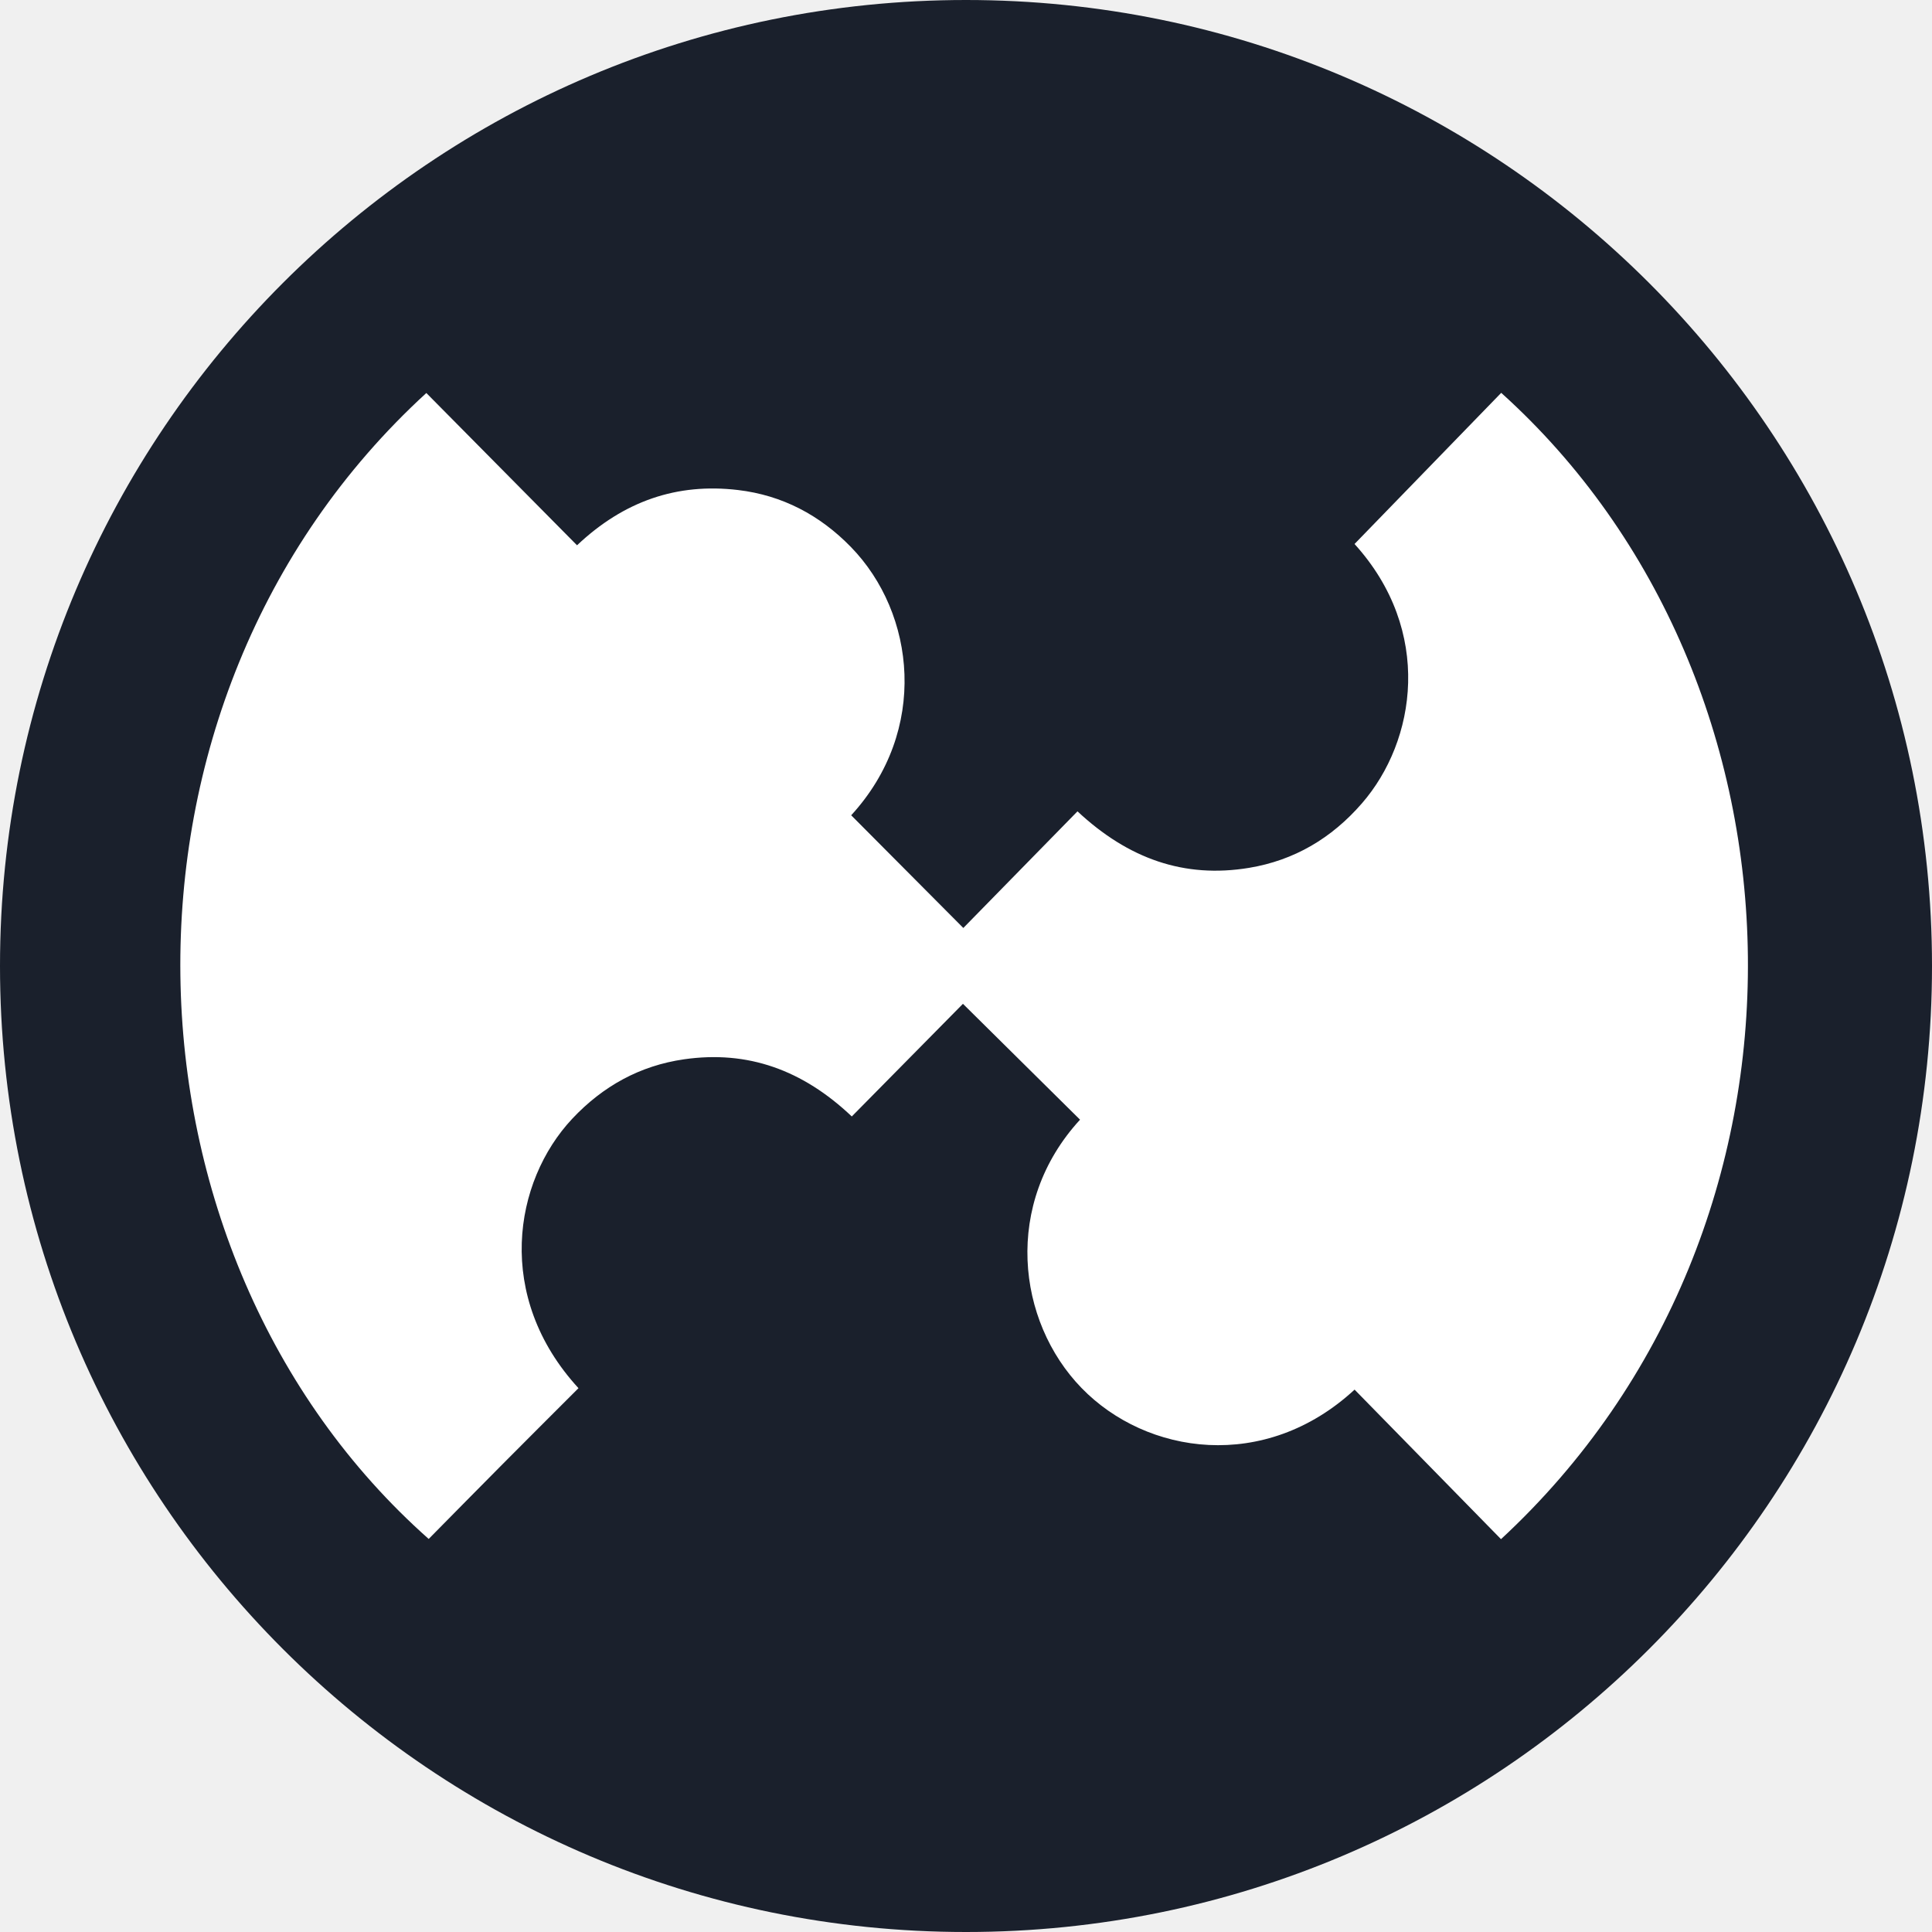
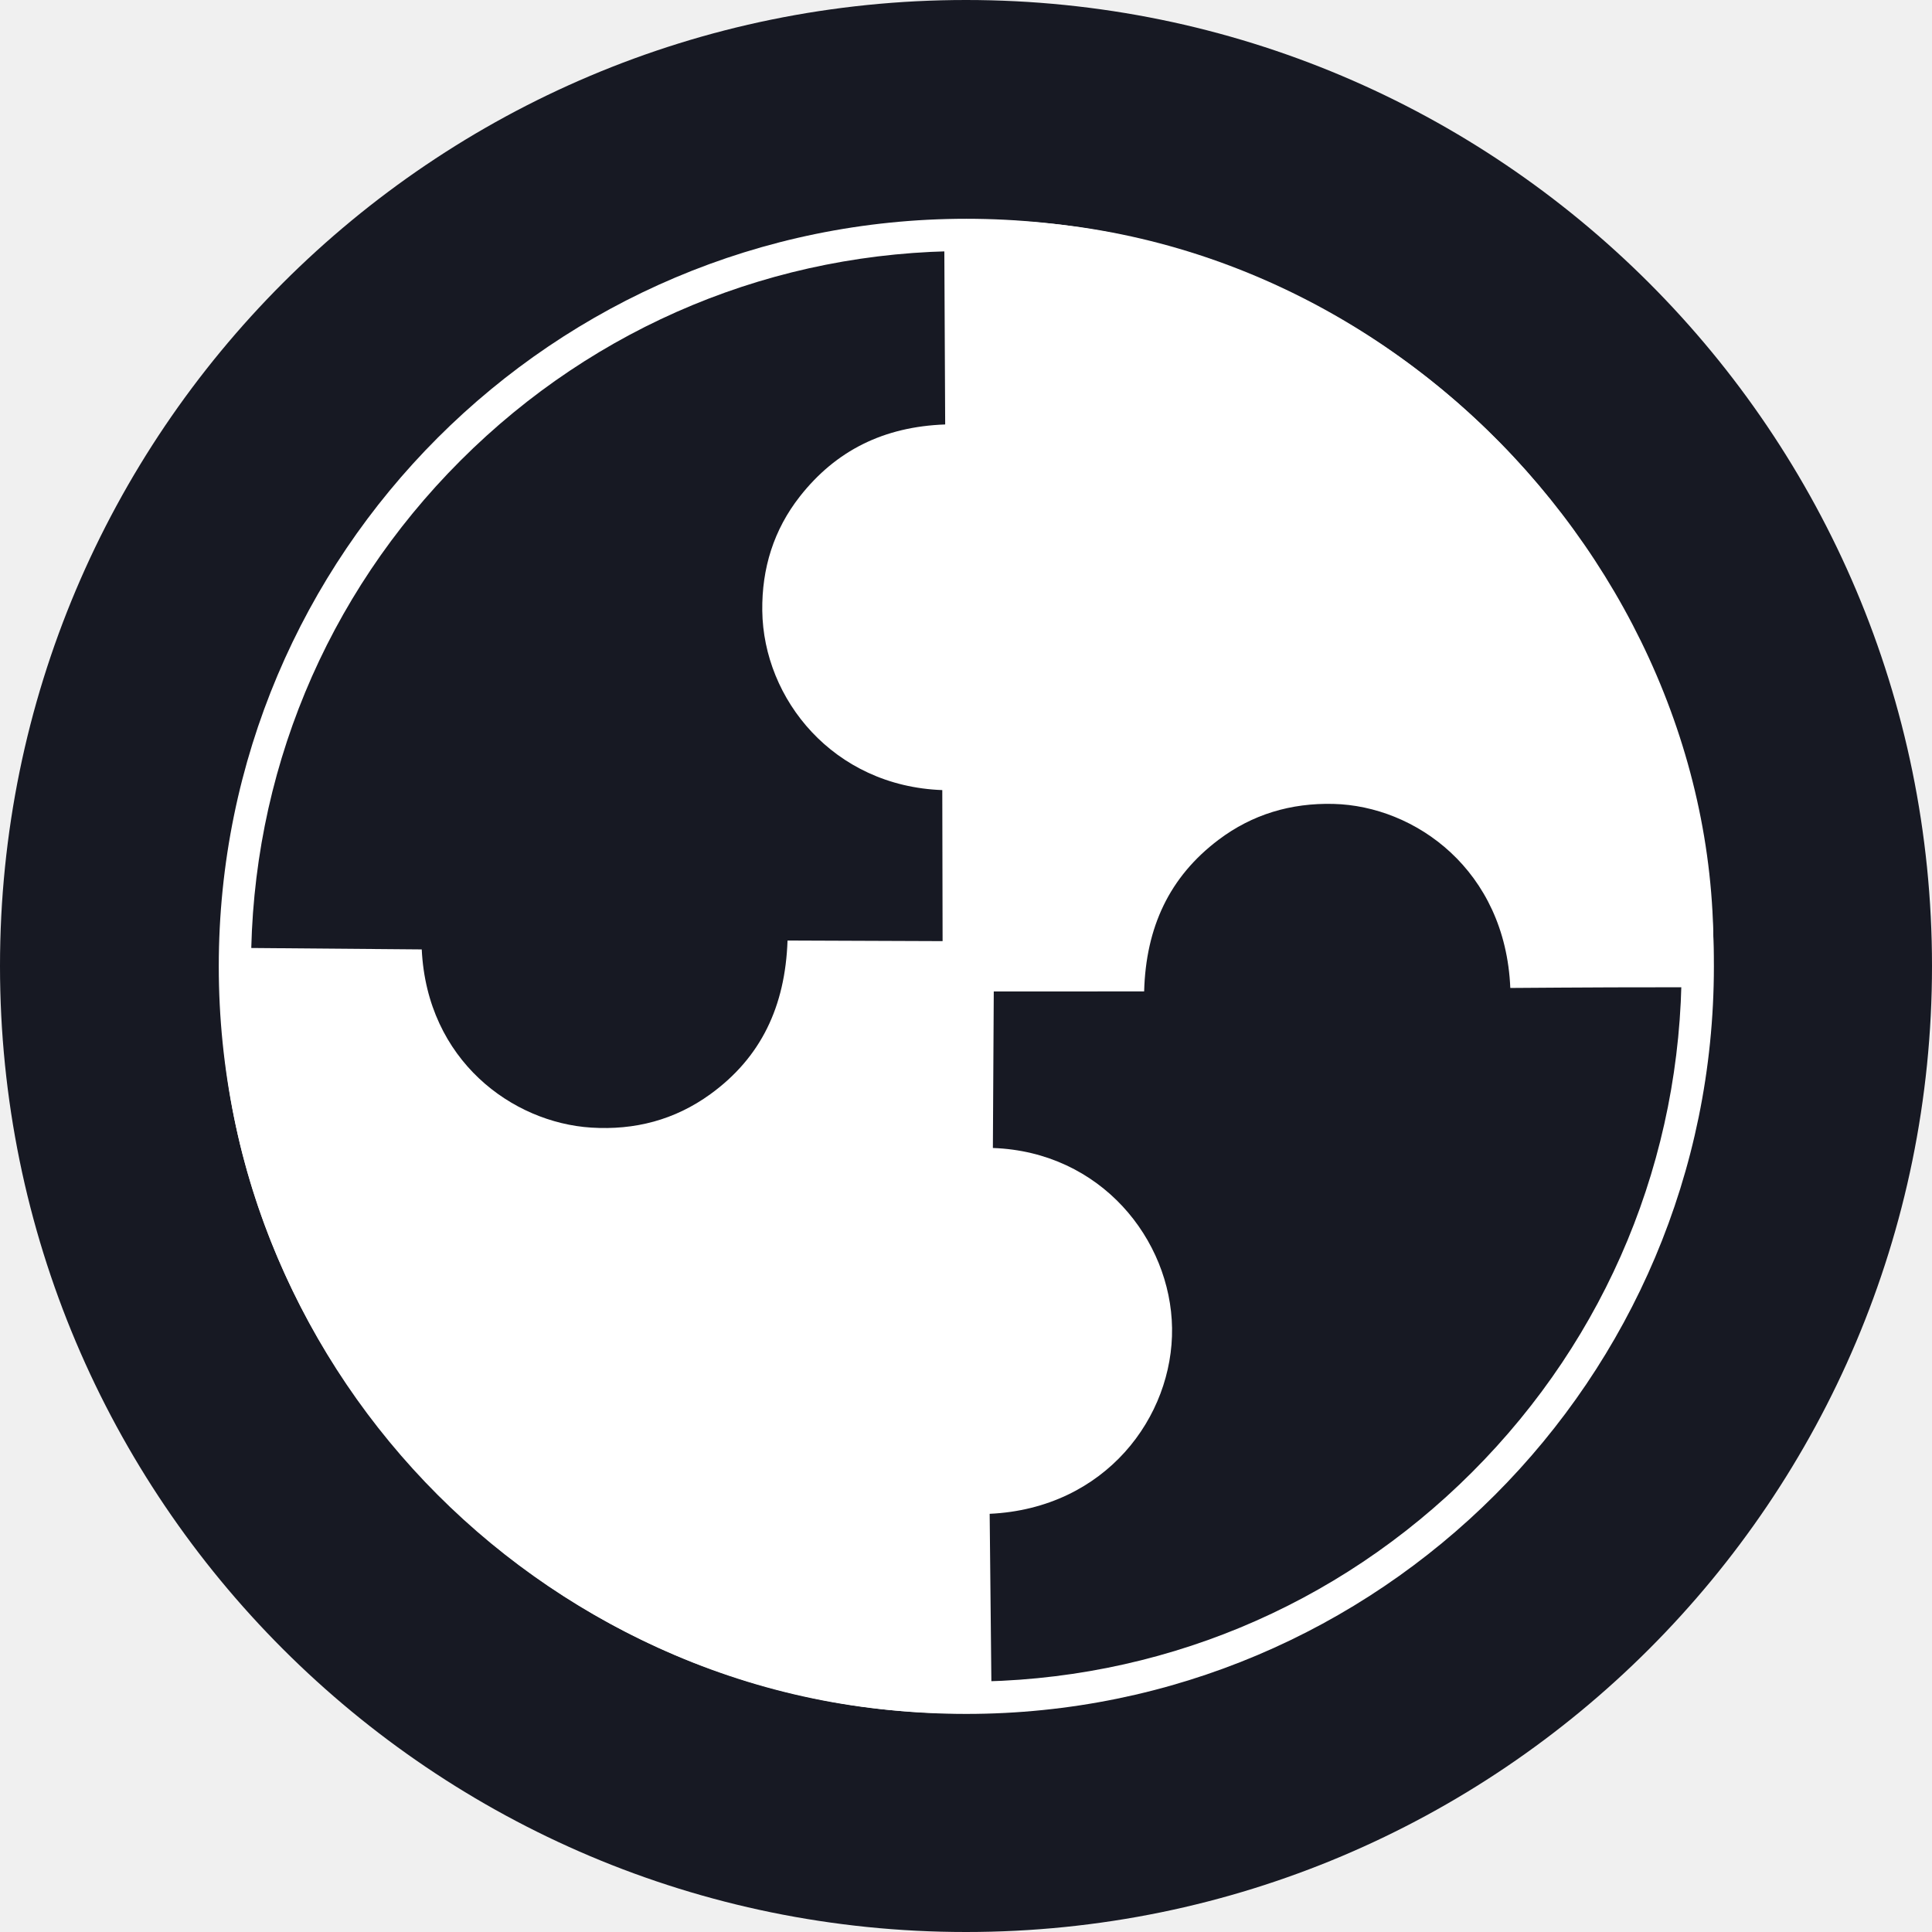
- <svg xmlns="http://www.w3.org/2000/svg" width="300" height="300" viewBox="0 0 300 300" fill="none">
-   <circle cx="150" cy="150" r="150" fill="#1A202C" />
-   <path d="M210.331 84.471C218.007 76.558 225.557 68.779 233.108 61C282.857 105.835 285.515 190.443 233.075 239C225.499 231.263 217.907 223.517 210.339 215.78C196.417 228.645 178.026 225.918 167.934 215.52C157.874 205.148 155.731 186.897 167.709 173.864C161.662 167.875 155.606 161.895 149.526 155.872C144.085 161.384 138.245 167.306 132.265 173.363C124.639 166.135 116.116 163.066 106.215 164.488C99.37 165.475 93.622 168.653 88.87 173.705C79.708 183.467 76.784 201.359 89.826 215.554C85.93 219.452 82.001 223.366 78.105 227.289C74.25 231.171 70.404 235.077 66.567 238.967C16.685 194.759 13.752 109.063 66.201 61.025C73.96 68.863 81.718 76.709 89.601 84.672C96.894 77.788 105.143 74.969 114.596 76.09C121.457 76.901 127.289 79.971 132.123 84.931C142.183 95.253 144.235 113.446 132.173 126.596C138.004 132.451 143.827 138.306 149.584 144.095C155.382 138.172 161.272 132.158 167.311 125.985C175.194 133.346 183.882 136.424 193.95 134.76C200.969 133.597 206.768 130.159 211.453 124.772C219.925 115.052 222.559 97.947 210.331 84.471Z" fill="white" />
+ <svg xmlns="http://www.w3.org/2000/svg" width="838" height="838" viewBox="0 0 838 838" fill="none">
+   <rect width="838" height="838" rx="419" fill="#171923" />
+   <path d="M182.929 411.806C153.68 411.562 124.897 411.325 96.129 411.08C86.856 588.651 240.599 751.388 430.143 742.847C429.85 714.107 429.557 685.332 429.264 656.612C479.537 654.289 508.947 614.461 508.375 576.015C507.81 537.68 477.583 499.59 430.659 497.936C430.785 475.343 430.91 452.764 431.043 430.038C451.613 430.031 473.669 430.031 496.269 430.024C497.022 402.135 507.265 380.309 528.526 364.268C543.221 353.181 559.98 348.241 578.373 348.694C613.889 349.573 652.942 377.414 655.091 428.524C669.73 428.433 684.425 428.308 699.126 428.266C713.653 428.217 728.188 428.245 742.68 428.238C753.383 251.595 598.12 86.284 409.538 95.829C409.678 125.1 409.831 154.37 409.971 184.109C383.373 185.058 362.587 195.398 346.943 215.326C335.584 229.797 330.406 246.536 330.636 264.929C331.111 303.18 361.407 340.97 408.715 342.701C408.757 364.638 408.806 386.547 408.847 408.213C386.861 408.122 364.526 408.038 341.591 407.954C340.6 436.576 330.064 458.716 308.043 474.652C292.693 485.754 275.361 490.289 256.438 489.096C222.297 486.94 185.253 460.035 182.929 411.806Z" fill="white" />
+   <path d="M419.143 108.884C502.022 108.884 579.933 141.155 638.53 199.759C697.127 258.356 729.405 336.274 729.405 419.146C729.405 502.018 697.134 579.936 638.53 638.54C579.933 697.145 502.022 729.416 419.143 729.416C336.264 729.416 258.353 697.145 199.756 638.54C141.159 579.936 108.888 502.018 108.888 419.139C108.888 336.26 141.159 258.349 199.763 199.752C258.36 141.162 336.271 108.884 419.143 108.884ZM419.143 94.894C240.065 94.894 94.891 240.068 94.891 419.146C94.891 598.224 240.065 743.406 419.143 743.406C598.221 743.406 743.395 598.231 743.395 419.153C743.395 240.075 598.228 94.894 419.143 94.894Z" fill="white" />
</svg>
